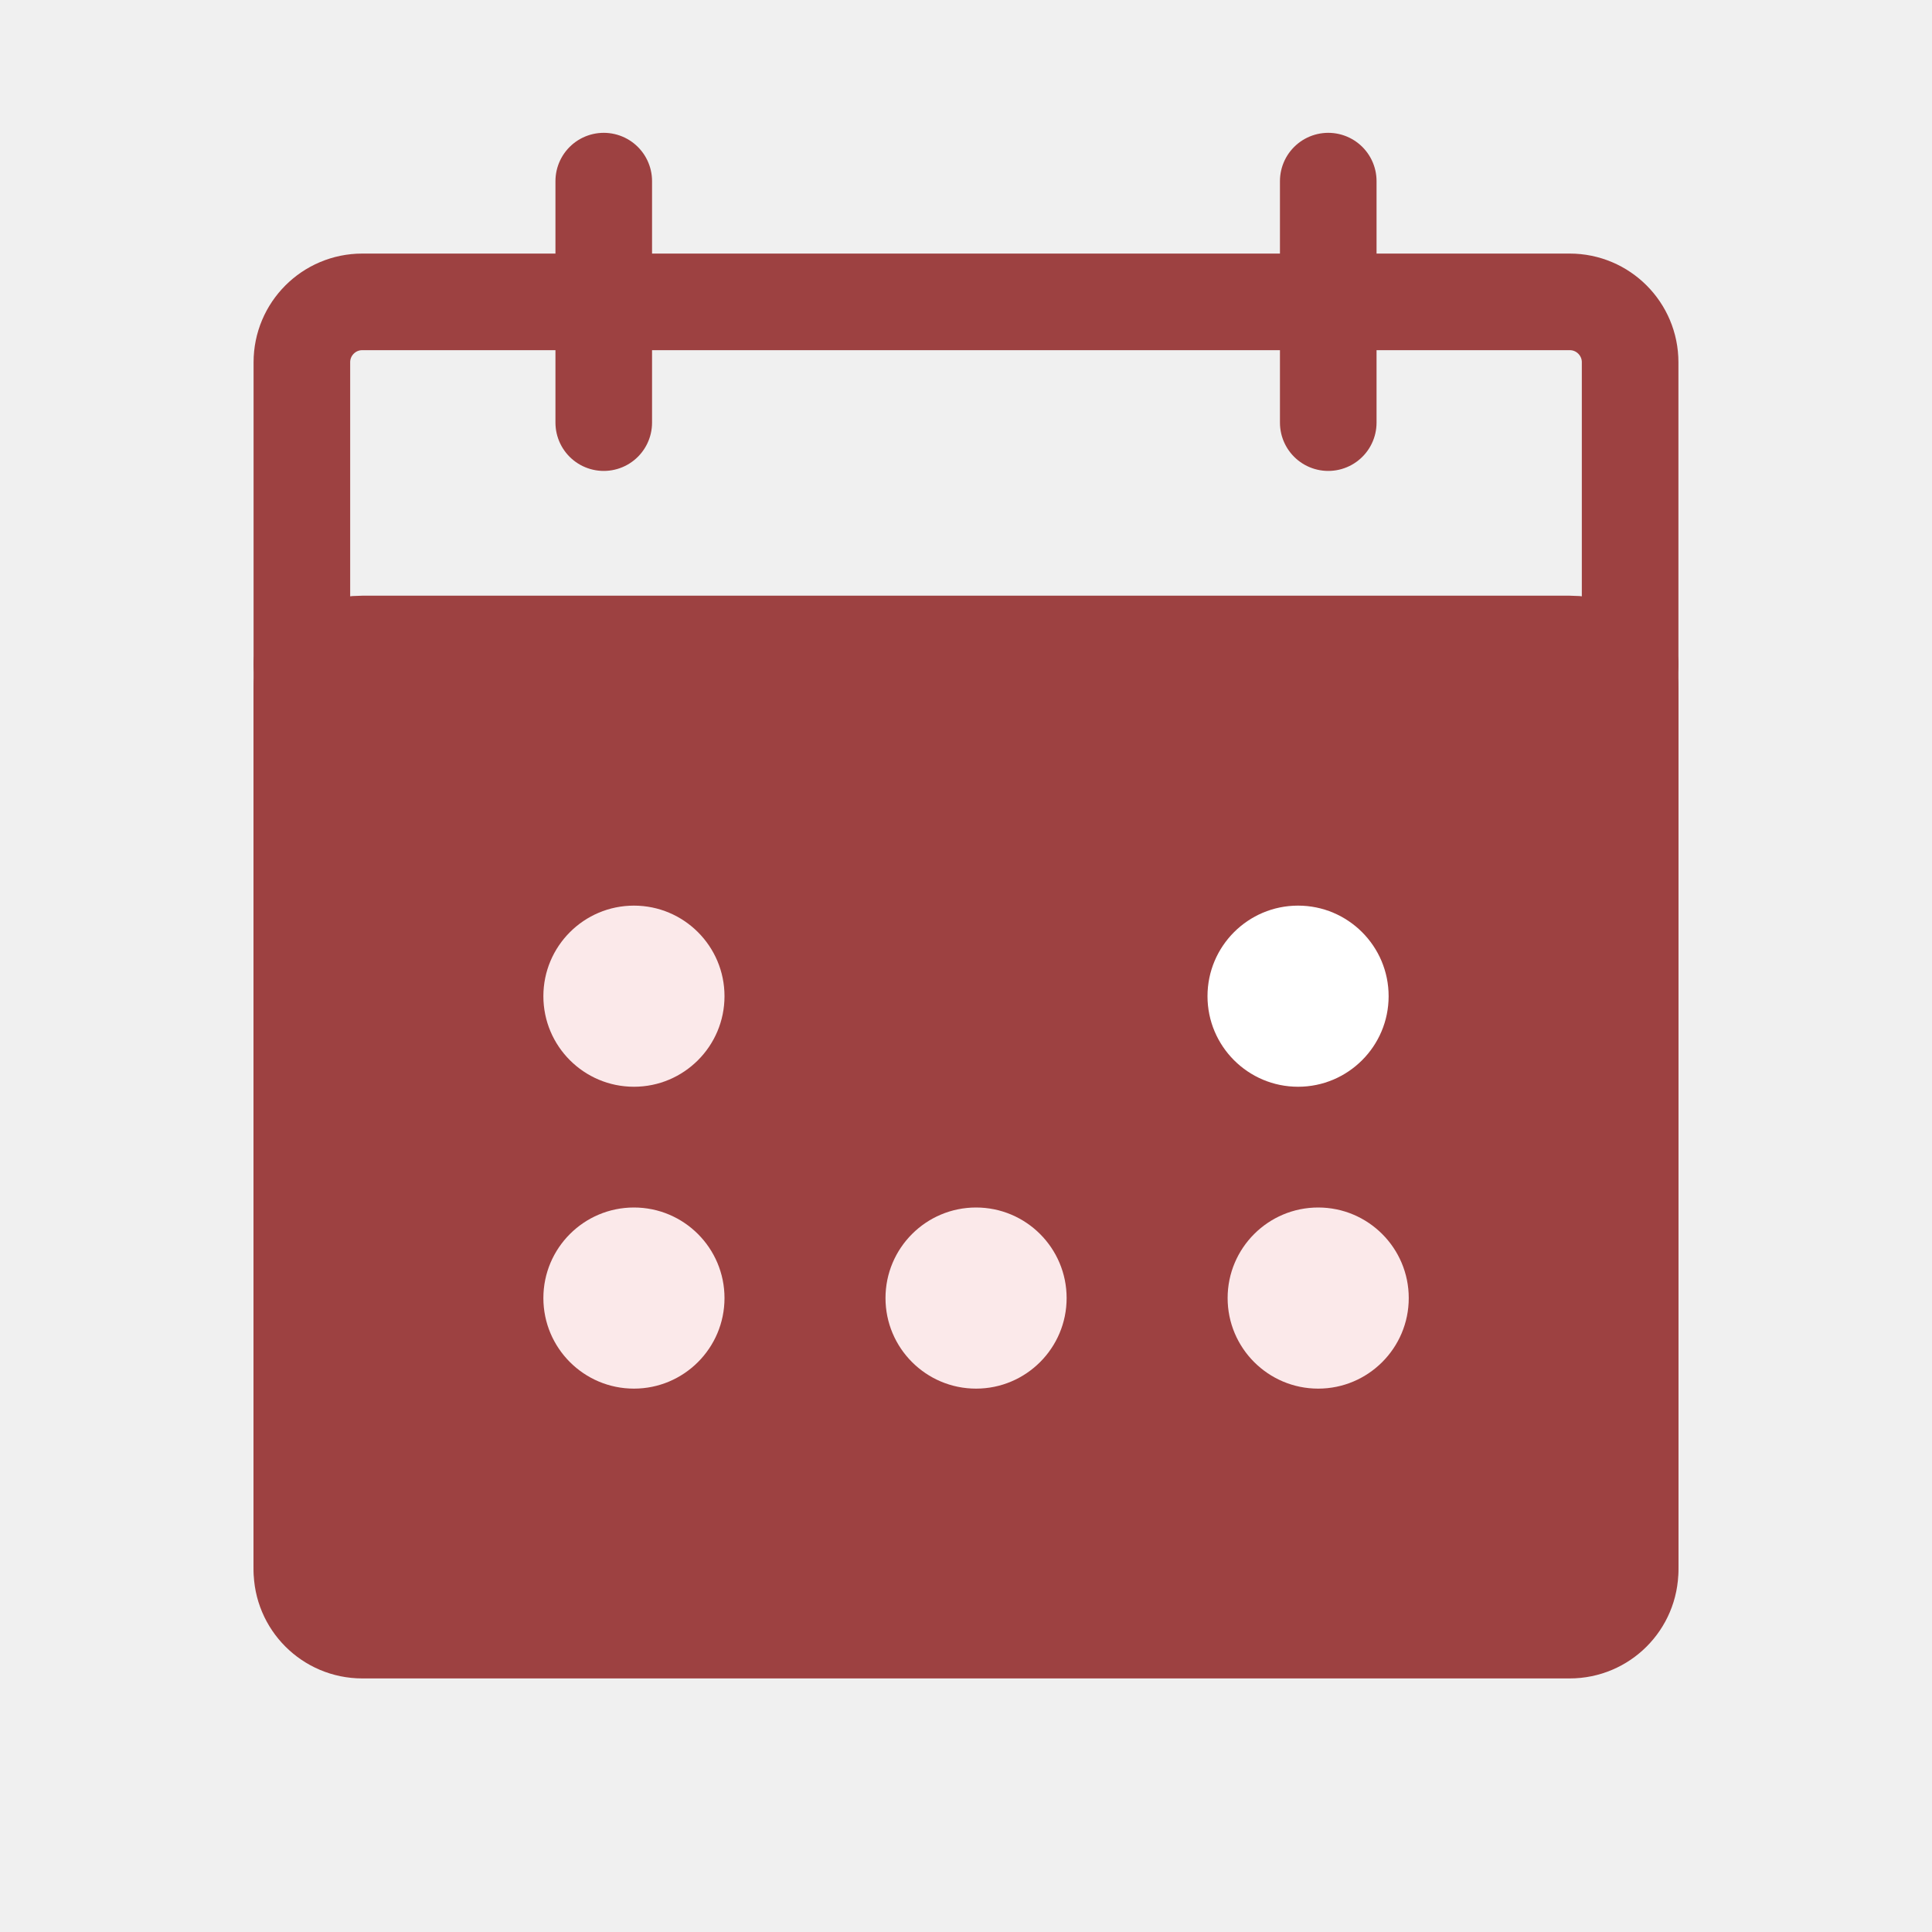
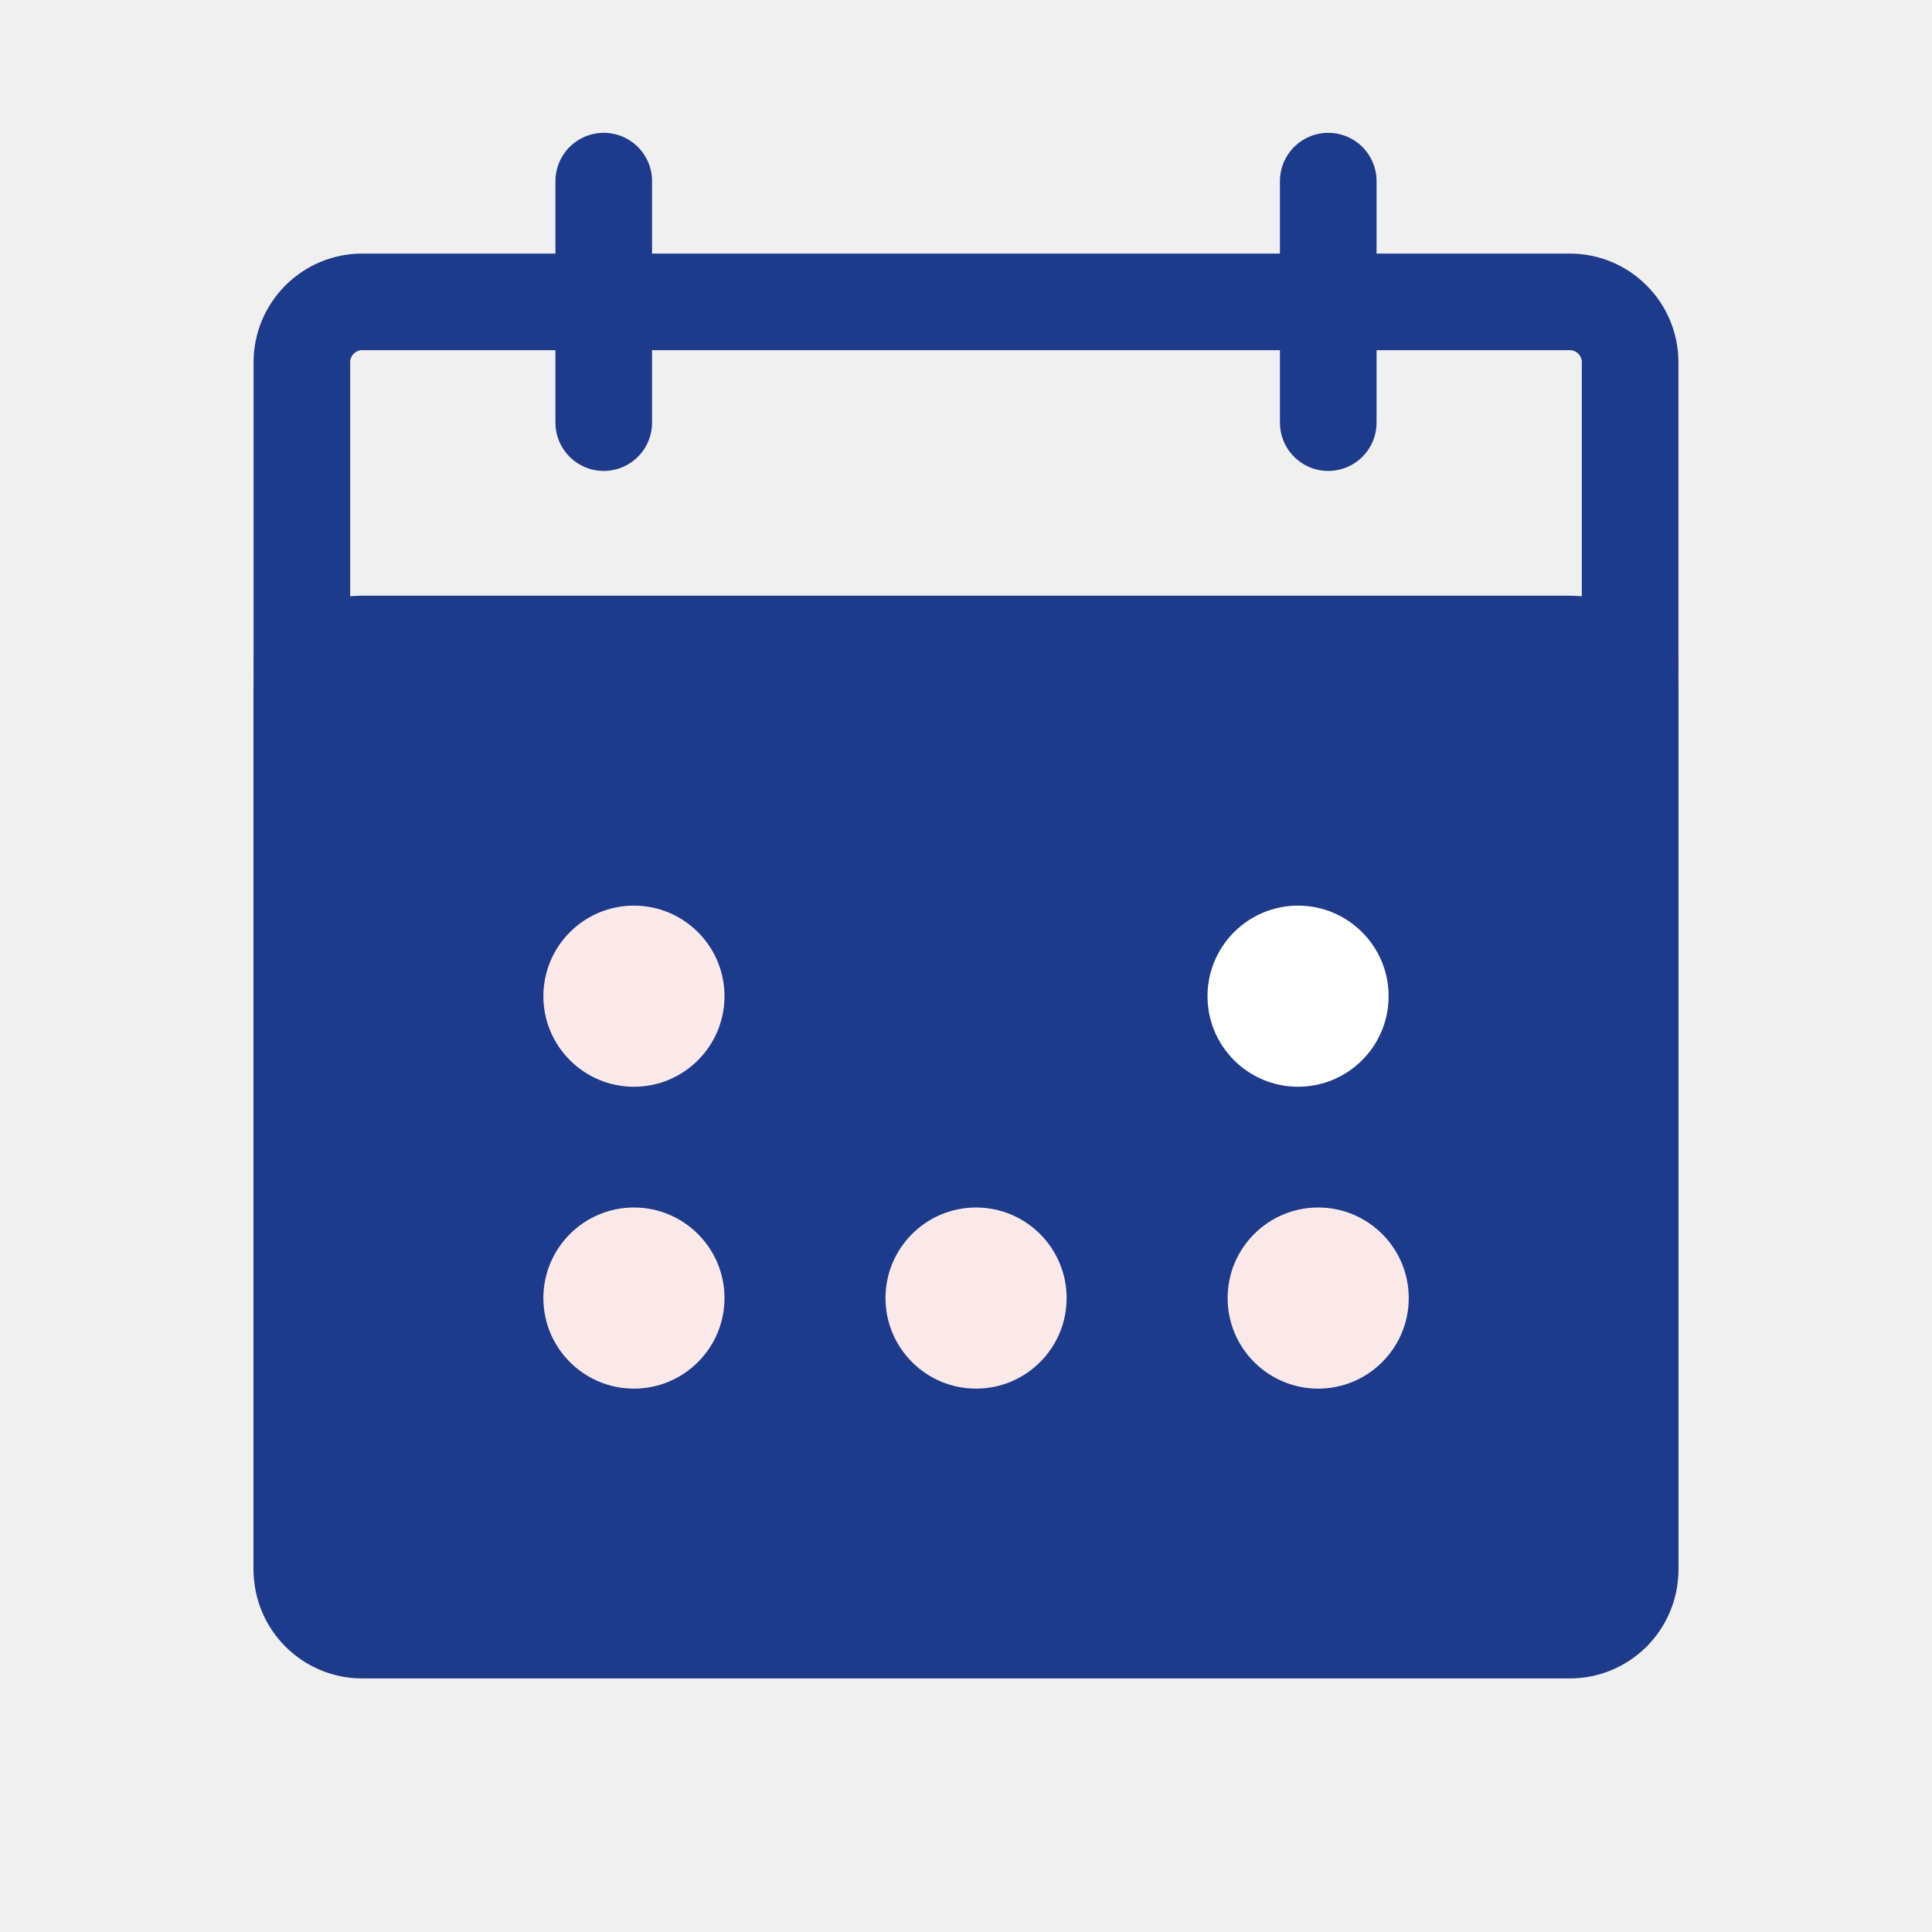
<svg xmlns="http://www.w3.org/2000/svg" width="24" height="24" viewBox="0 0 24 24" fill="none">
  <g clip-path="url(#clip0_3362_16172)">
-     <path d="M19.5 3.75H4.5C4.086 3.75 3.75 4.086 3.75 4.5V19.5C3.75 19.914 4.086 20.25 4.5 20.25H19.5C19.914 20.25 20.25 19.914 20.25 19.5V4.5C20.25 4.086 19.914 3.75 19.5 3.75Z" stroke="#9D4141" style="stroke:#9D4141;stroke:color(display-p3 0.616 0.255 0.255);stroke-opacity:1;" stroke-width="1.2" stroke-linecap="round" stroke-linejoin="round" />
-     <path d="M19.5 8H4.5C4.086 8 3.75 8.244 3.75 8.545V19.454C3.75 19.756 4.086 20 4.5 20H19.5C19.914 20 20.25 19.756 20.25 19.454V8.545C20.25 8.244 19.914 8 19.5 8Z" fill="#9D4141" stroke="#9D4141" style="fill:#9D4141;fill:color(display-p3 0.616 0.255 0.255);fill-opacity:1;stroke:#9D4141;stroke:color(display-p3 0.616 0.255 0.255);stroke-opacity:1;" stroke-width="1.2" stroke-linecap="round" stroke-linejoin="round" />
-     <path d="M3.75 8.25H20.25" stroke="#9D4141" style="stroke:#9D4141;stroke:color(display-p3 0.616 0.255 0.255);stroke-opacity:1;" stroke-width="1.2" stroke-linecap="round" stroke-linejoin="round" />
+     <path d="M19.5 3.75H4.5C4.086 3.75 3.75 4.086 3.75 4.5V19.5C3.75 19.914 4.086 20.25 4.5 20.25H19.5C19.914 20.25 20.25 19.914 20.25 19.5V4.5C20.25 4.086 19.914 3.75 19.5 3.75Z" stroke="#1E3A8A" style="stroke:#1E3A8A;stroke:color(display-p3 0.616 0.255 0.255);stroke-opacity:1;" stroke-width="1.2" stroke-linecap="round" stroke-linejoin="round" />
+     <path d="M19.5 8H4.5C4.086 8 3.75 8.244 3.75 8.545V19.454C3.75 19.756 4.086 20 4.5 20H19.5C19.914 20 20.25 19.756 20.25 19.454V8.545C20.25 8.244 19.914 8 19.5 8Z" fill="#1E3A8A" stroke="#1E3A8A" style="fill:#1E3A8A;fill:color(display-p3 0.616 0.255 0.255);fill-opacity:1;stroke:#1E3A8A;stroke:color(display-p3 0.616 0.255 0.255);stroke-opacity:1;" stroke-width="1.2" stroke-linecap="round" stroke-linejoin="round" />
+     <path d="M3.75 8.25H20.25" stroke="#1E3A8A" style="stroke:#1E3A8A;stroke:color(display-p3 0.616 0.255 0.255);stroke-opacity:1;" stroke-width="1.2" stroke-linecap="round" stroke-linejoin="round" />
    <path d="M7.875 13.5C8.496 13.5 9 12.996 9 12.375C9 11.754 8.496 11.25 7.875 11.25C7.254 11.25 6.75 11.754 6.75 12.375C6.75 12.996 7.254 13.5 7.875 13.5Z" fill="#FBE9EA" style="fill:#FBE9EA;fill:color(display-p3 0.984 0.914 0.918);fill-opacity:1;" />
    <path d="M16.125 13.5C16.746 13.5 17.25 12.996 17.25 12.375C17.25 11.754 16.746 11.25 16.125 11.25C15.504 11.25 15 11.754 15 12.375C15 12.996 15.504 13.5 16.125 13.5Z" fill="white" style="fill:white;fill-opacity:1;" />
    <path d="M7.875 17.25C8.496 17.25 9 16.746 9 16.125C9 15.504 8.496 15 7.875 15C7.254 15 6.75 15.504 6.75 16.125C6.75 16.746 7.254 17.25 7.875 17.25Z" fill="#FBE9EA" style="fill:#FBE9EA;fill:color(display-p3 0.984 0.914 0.918);fill-opacity:1;" />
    <path d="M12.125 17.25C12.746 17.25 13.25 16.746 13.25 16.125C13.25 15.504 12.746 15 12.125 15C11.504 15 11 15.504 11 16.125C11 16.746 11.504 17.25 12.125 17.25Z" fill="#FBE9EA" style="fill:#FBE9EA;fill:color(display-p3 0.984 0.914 0.918);fill-opacity:1;" />
    <path d="M16.375 17.25C16.996 17.25 17.5 16.746 17.5 16.125C17.5 15.504 16.996 15 16.375 15C15.754 15 15.25 15.504 15.25 16.125C15.25 16.746 15.754 17.25 16.375 17.25Z" fill="#FBE9EA" style="fill:#FBE9EA;fill:color(display-p3 0.984 0.914 0.918);fill-opacity:1;" />
-     <path d="M16.5 2.25V5.25" stroke="#9D4141" style="stroke:#9D4141;stroke:color(display-p3 0.616 0.255 0.255);stroke-opacity:1;" stroke-width="1.2" stroke-linecap="round" stroke-linejoin="round" />
-     <path d="M7.5 2.25V5.25" stroke="#9D4141" style="stroke:#9D4141;stroke:color(display-p3 0.616 0.255 0.255);stroke-opacity:1;" stroke-width="1.2" stroke-linecap="round" stroke-linejoin="round" />
+     <path d="M16.5 2.25V5.25" stroke="#1E3A8A" style="stroke:#1E3A8A;stroke:color(display-p3 0.616 0.255 0.255);stroke-opacity:1;" stroke-width="1.2" stroke-linecap="round" stroke-linejoin="round" />
+     <path d="M7.5 2.25V5.25" stroke="#1E3A8A" style="stroke:#1E3A8A;stroke:color(display-p3 0.616 0.255 0.255);stroke-opacity:1;" stroke-width="1.2" stroke-linecap="round" stroke-linejoin="round" />
  </g>
  <defs>
    <clipPath id="clip0_3362_16172">
      <rect width="24" height="24" fill="white" style="fill:white;fill-opacity:1;" />
    </clipPath>
  </defs>
</svg>
